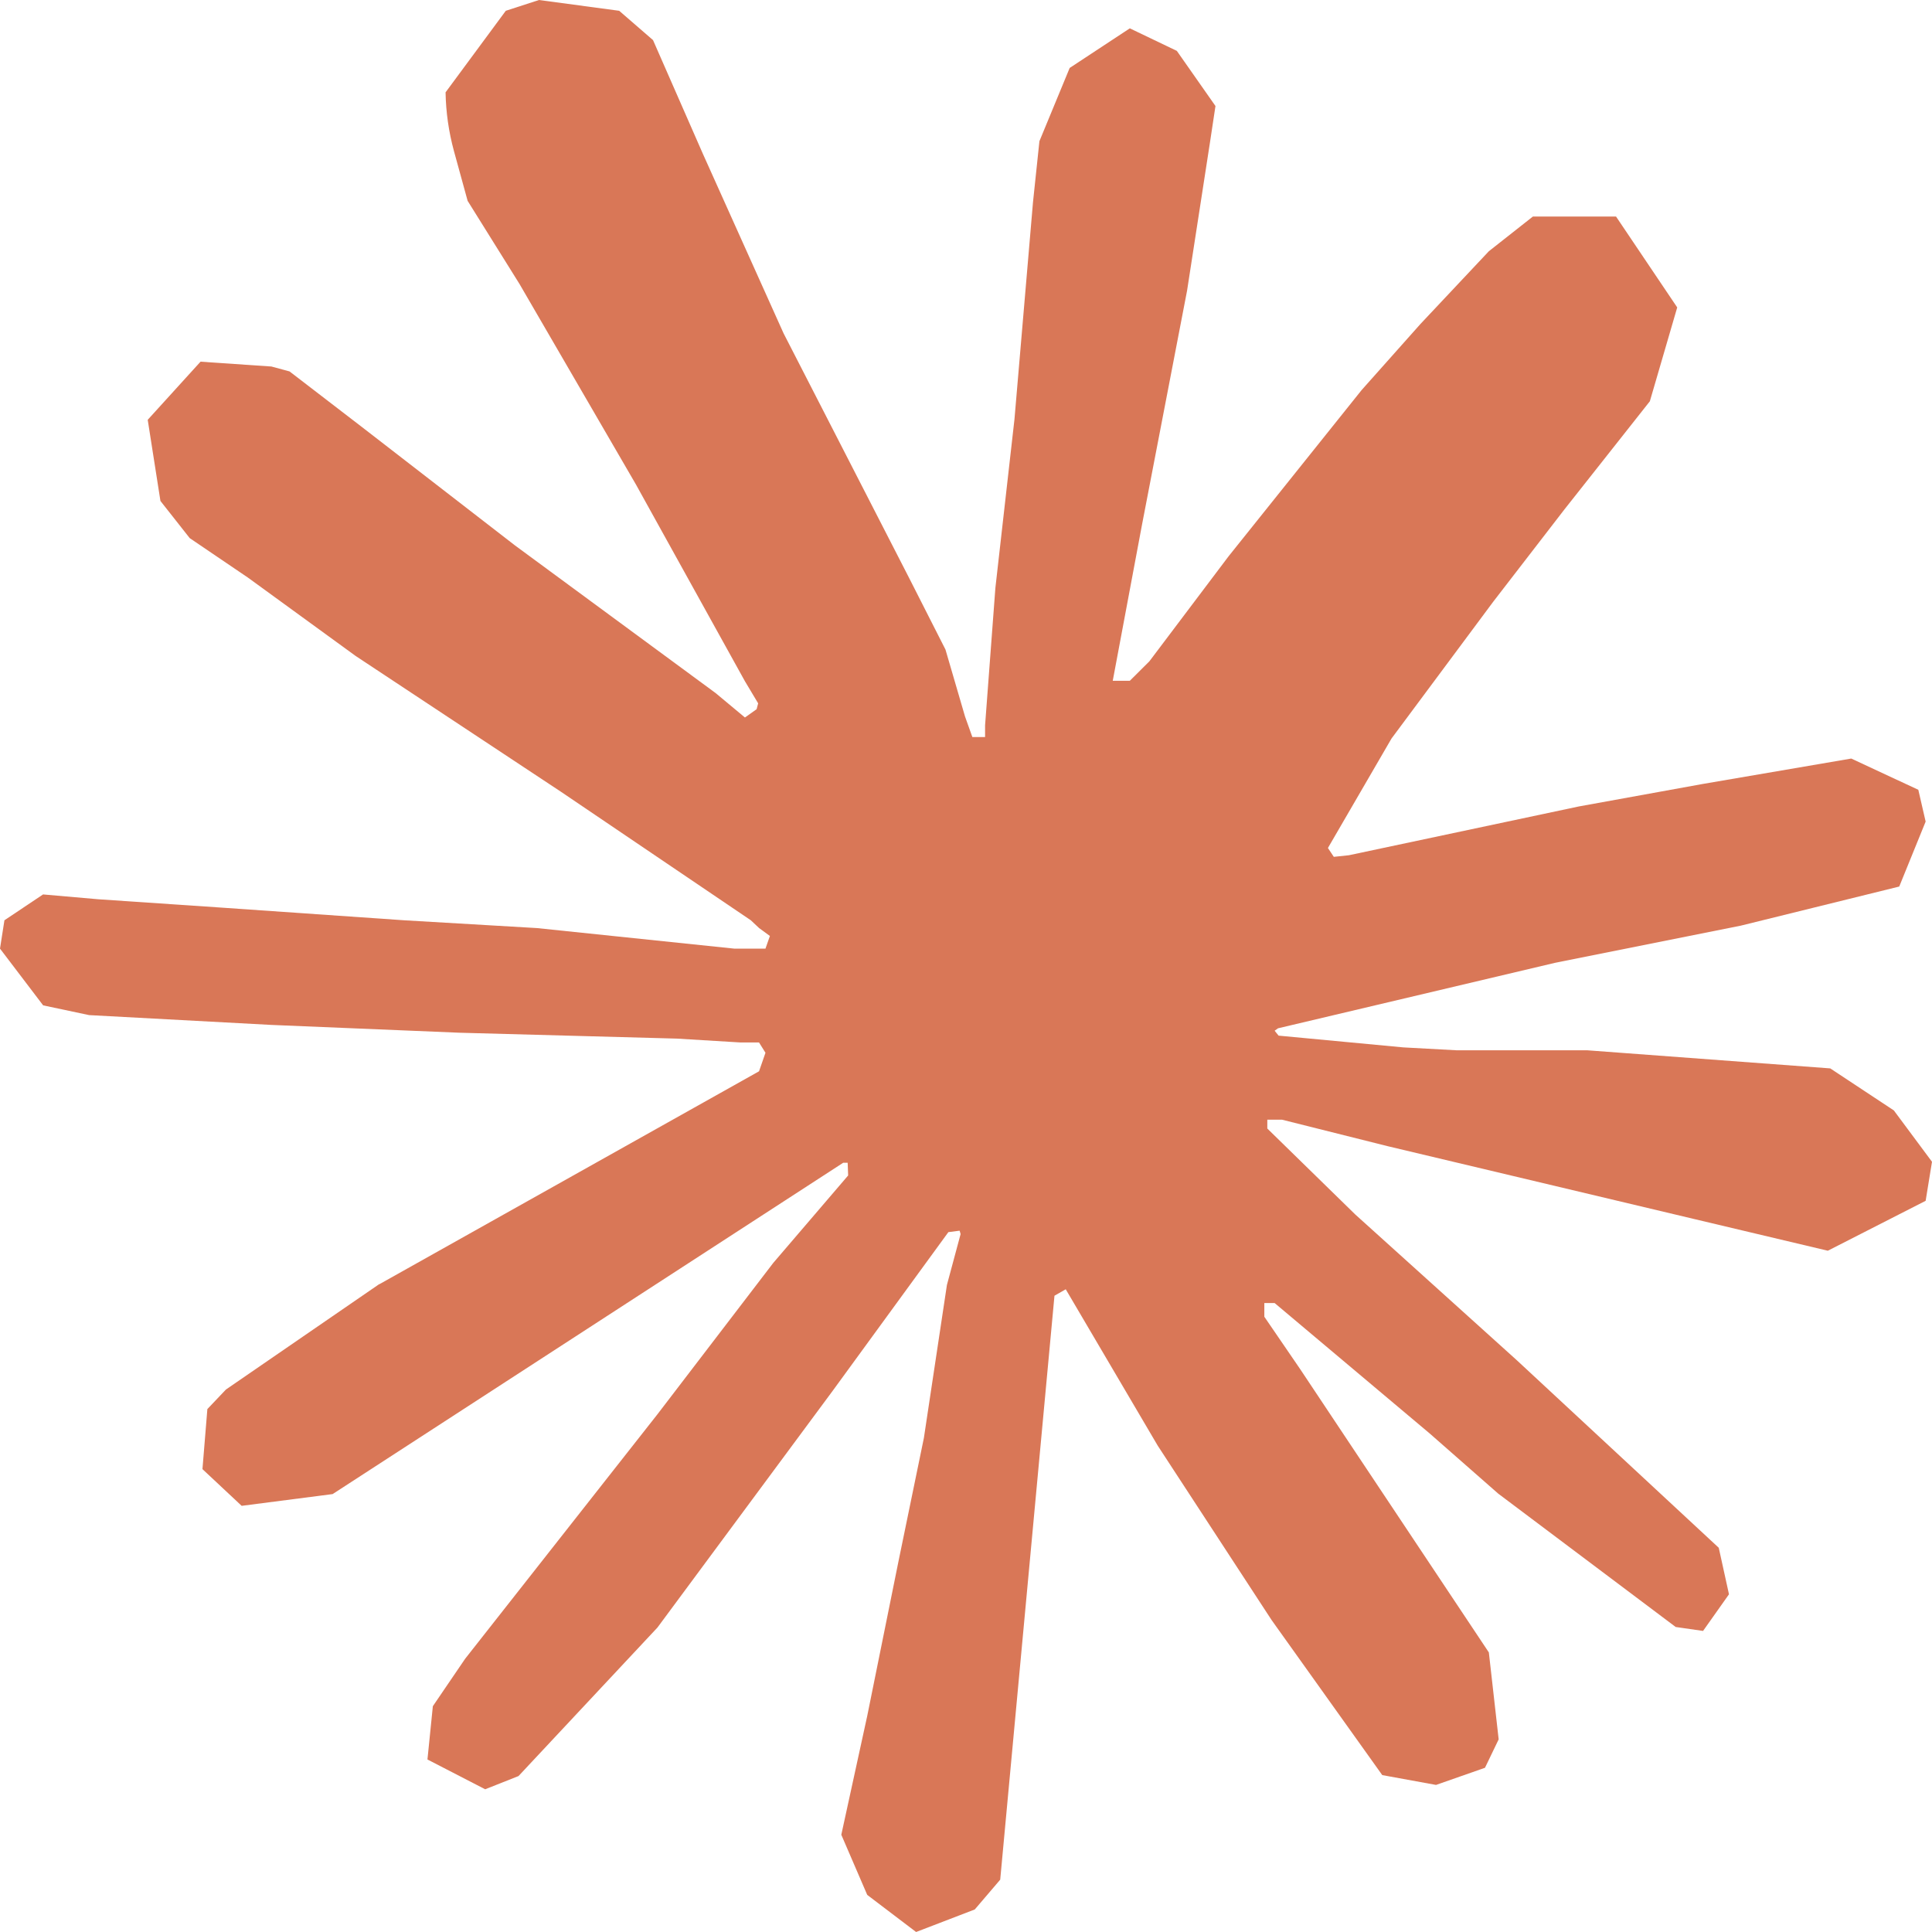
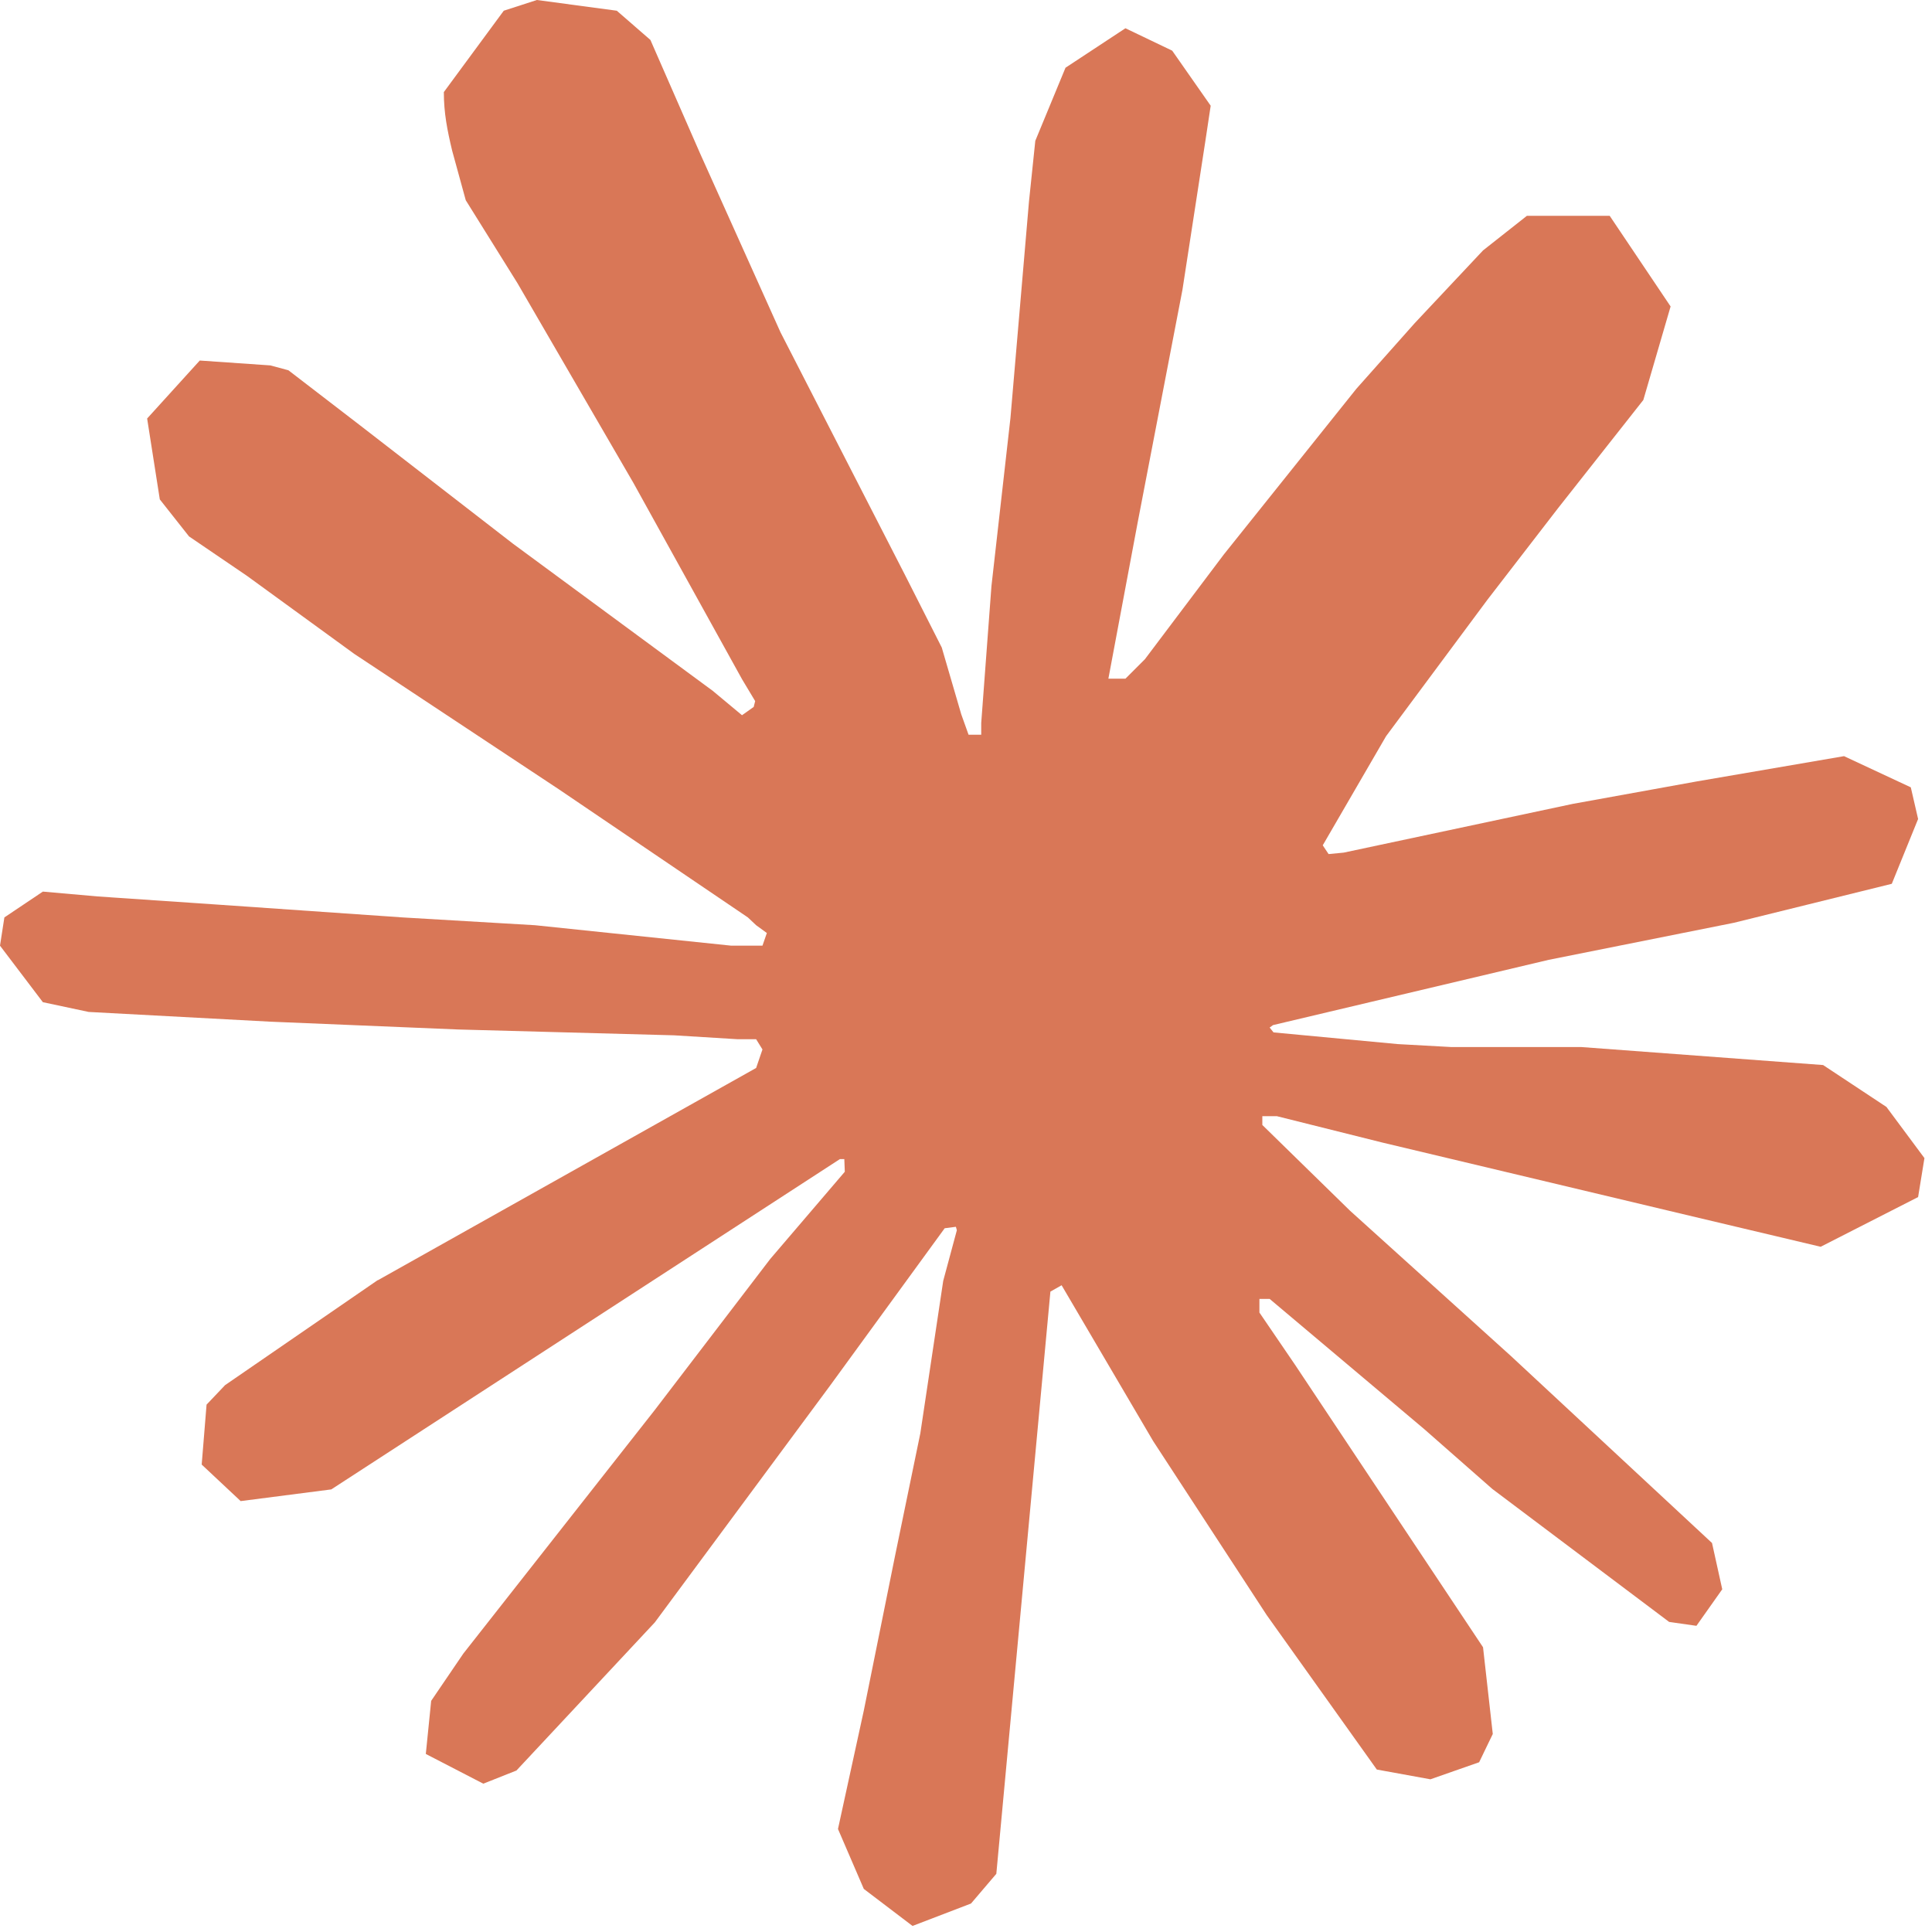
- <svg xmlns="http://www.w3.org/2000/svg" height="1em" style="flex:none;line-height:1" viewBox="0 0 24 24" width="1em">
-   <path d="M4.709 15.955l4.72-2.647.08-.23-.08-.128H9.2l-.79-.048-2.698-.073-2.339-.097-2.266-.122-.571-.121L0 11.784l.055-.352.48-.321.686.06 1.52.103 2.278.158 1.652.097 2.449.255h.389l.055-.157-.134-.098-.103-.097-2.358-1.596-2.552-1.688-1.336-.972-.724-.491-.364-.462-.158-1.008.656-.722.881.06.225.061.893.686 1.908 1.476 2.491 1.833.365.304.145-.103.019-.073-.164-.274-1.355-2.446-1.446-2.49-.644-1.032-.17-.619a2.97 2.97 0 01-.104-.729L6.283.134 6.696 0l.996.134.42.364.62 1.414 1.002 2.229 1.555 3.03.456.898.243.832.091.255h.158V9.01l.128-1.706.237-2.095.23-2.695.08-.76.376-.91.747-.492.584.28.48.685-.067.444-.286 1.851-.559 2.903-.364 1.942h.212l.243-.242.985-1.306 1.652-2.064.73-.82.85-.904.547-.431h1.033l.76 1.129-.34 1.166-1.064 1.347-.881 1.142-1.264 1.7-.79 1.36.073.11.188-.02 2.856-.606 1.543-.28 1.841-.315.833.388.091.395-.328.807-1.969.486-2.309.462-3.439.813-.042.03.049.061 1.549.146.662.036h1.622l3.02.225.79.522.474.638-.079.485-1.215.62-1.64-.389-3.829-.91-1.312-.329h-.182v.11l1.093 1.068 2.006 1.81 2.509 2.33.127.578-.322.455-.34-.049-2.205-1.657-.851-.747-1.926-1.62h-.128v.17l.444.649 2.345 3.521.122 1.08-.17.353-.608.213-.668-.122-1.374-1.925-1.415-2.167-1.143-1.943-.14.08-.674 7.254-.316.37-.729.28-.607-.461-.322-.747.322-1.476.389-1.924.315-1.53.286-1.9.17-.632-.012-.042-.14.018-1.434 1.967-2.18 2.945-1.726 1.845-.414.164-.717-.37.067-.662.401-.589 2.388-3.036 1.44-1.882.93-1.086-.006-.158h-.055L4.132 18.56l-1.13.146-.487-.456.061-.746.231-.243 1.908-1.312-.006.006z" fill="#D97757" fill-rule="nonzero" />
+ <svg xmlns="http://www.w3.org/2000/svg" width="256" height="257" preserveAspectRatio="xMidYMid" viewBox="0 0 256 257">
+   <path fill="#D97757" d="m50.228 170.321 50.357-28.257.843-2.463-.843-1.361h-2.462l-8.426-.518-28.775-.778-24.952-1.037-24.175-1.296-6.092-1.297L0 125.796l.583-3.759 5.12-3.434 7.324.648 16.202 1.101 24.304 1.685 17.629 1.037 26.118 2.722h4.148l.583-1.685-1.426-1.037-1.101-1.037-25.147-17.045-27.22-18.017-14.258-10.37-7.713-5.25-3.888-4.925-1.685-10.758 7-7.713 9.397.649 2.398.648 9.527 7.323 20.35 15.75L94.817 91.9l3.889 3.24 1.555-1.102.195-.777-1.75-2.917-14.453-26.118-15.425-26.572-6.87-11.018-1.814-6.61c-.648-2.723-1.102-4.991-1.102-7.778l7.972-10.823L71.42 0 82.05 1.426l4.472 3.888 6.61 15.101 10.694 23.786 16.591 32.34 4.861 9.592 2.592 8.879.973 2.722h1.685v-1.556l1.36-18.211 2.528-22.36 2.463-28.776.843-8.1 4.018-9.722 7.971-5.25 6.222 2.981 5.12 7.324-.713 4.73-3.046 19.768-5.962 30.98-3.889 20.739h2.268l2.593-2.593 10.499-13.934 17.628-22.036 7.778-8.749 9.073-9.657 5.833-4.601h11.018l8.1 12.055-3.628 12.443-11.342 14.388-9.398 12.184-13.48 18.147-8.426 14.518.778 1.166 2.01-.194 30.46-6.481 16.462-2.982 19.637-3.37 8.88 4.148.971 4.213-3.5 8.62-20.998 5.184-24.628 4.926-36.682 8.685-.454.324.519.648 16.526 1.555 7.065.389h17.304l32.21 2.398 8.426 5.574 5.055 6.805-.843 5.184-12.962 6.611-17.498-4.148-40.83-9.721-14-3.5h-1.944v1.167l11.666 11.406 21.387 19.314 26.767 24.887 1.36 6.157-3.434 4.86-3.63-.518-23.526-17.693-9.073-7.972-20.545-17.304h-1.36v1.814l4.73 6.935 25.017 37.59 1.296 11.536-1.814 3.76-6.481 2.268-7.13-1.297-14.647-20.544-15.1-23.138-12.185-20.739-1.49.843-7.194 77.448-3.37 3.953-7.778 2.981-6.48-4.925-3.436-7.972 3.435-15.749 4.148-20.544 3.37-16.333 3.046-20.285 1.815-6.74-.13-.454-1.49.194-15.295 20.999-23.267 31.433-18.406 19.702-4.407 1.75-7.648-3.954.713-7.064 4.277-6.286 25.47-32.405 15.36-20.092 9.917-11.6-.065-1.686h-.583L44.07 198.125l-12.055 1.555-5.185-4.86.648-7.972 2.463-2.593 20.35-13.999-.064.065Z" />
</svg>
